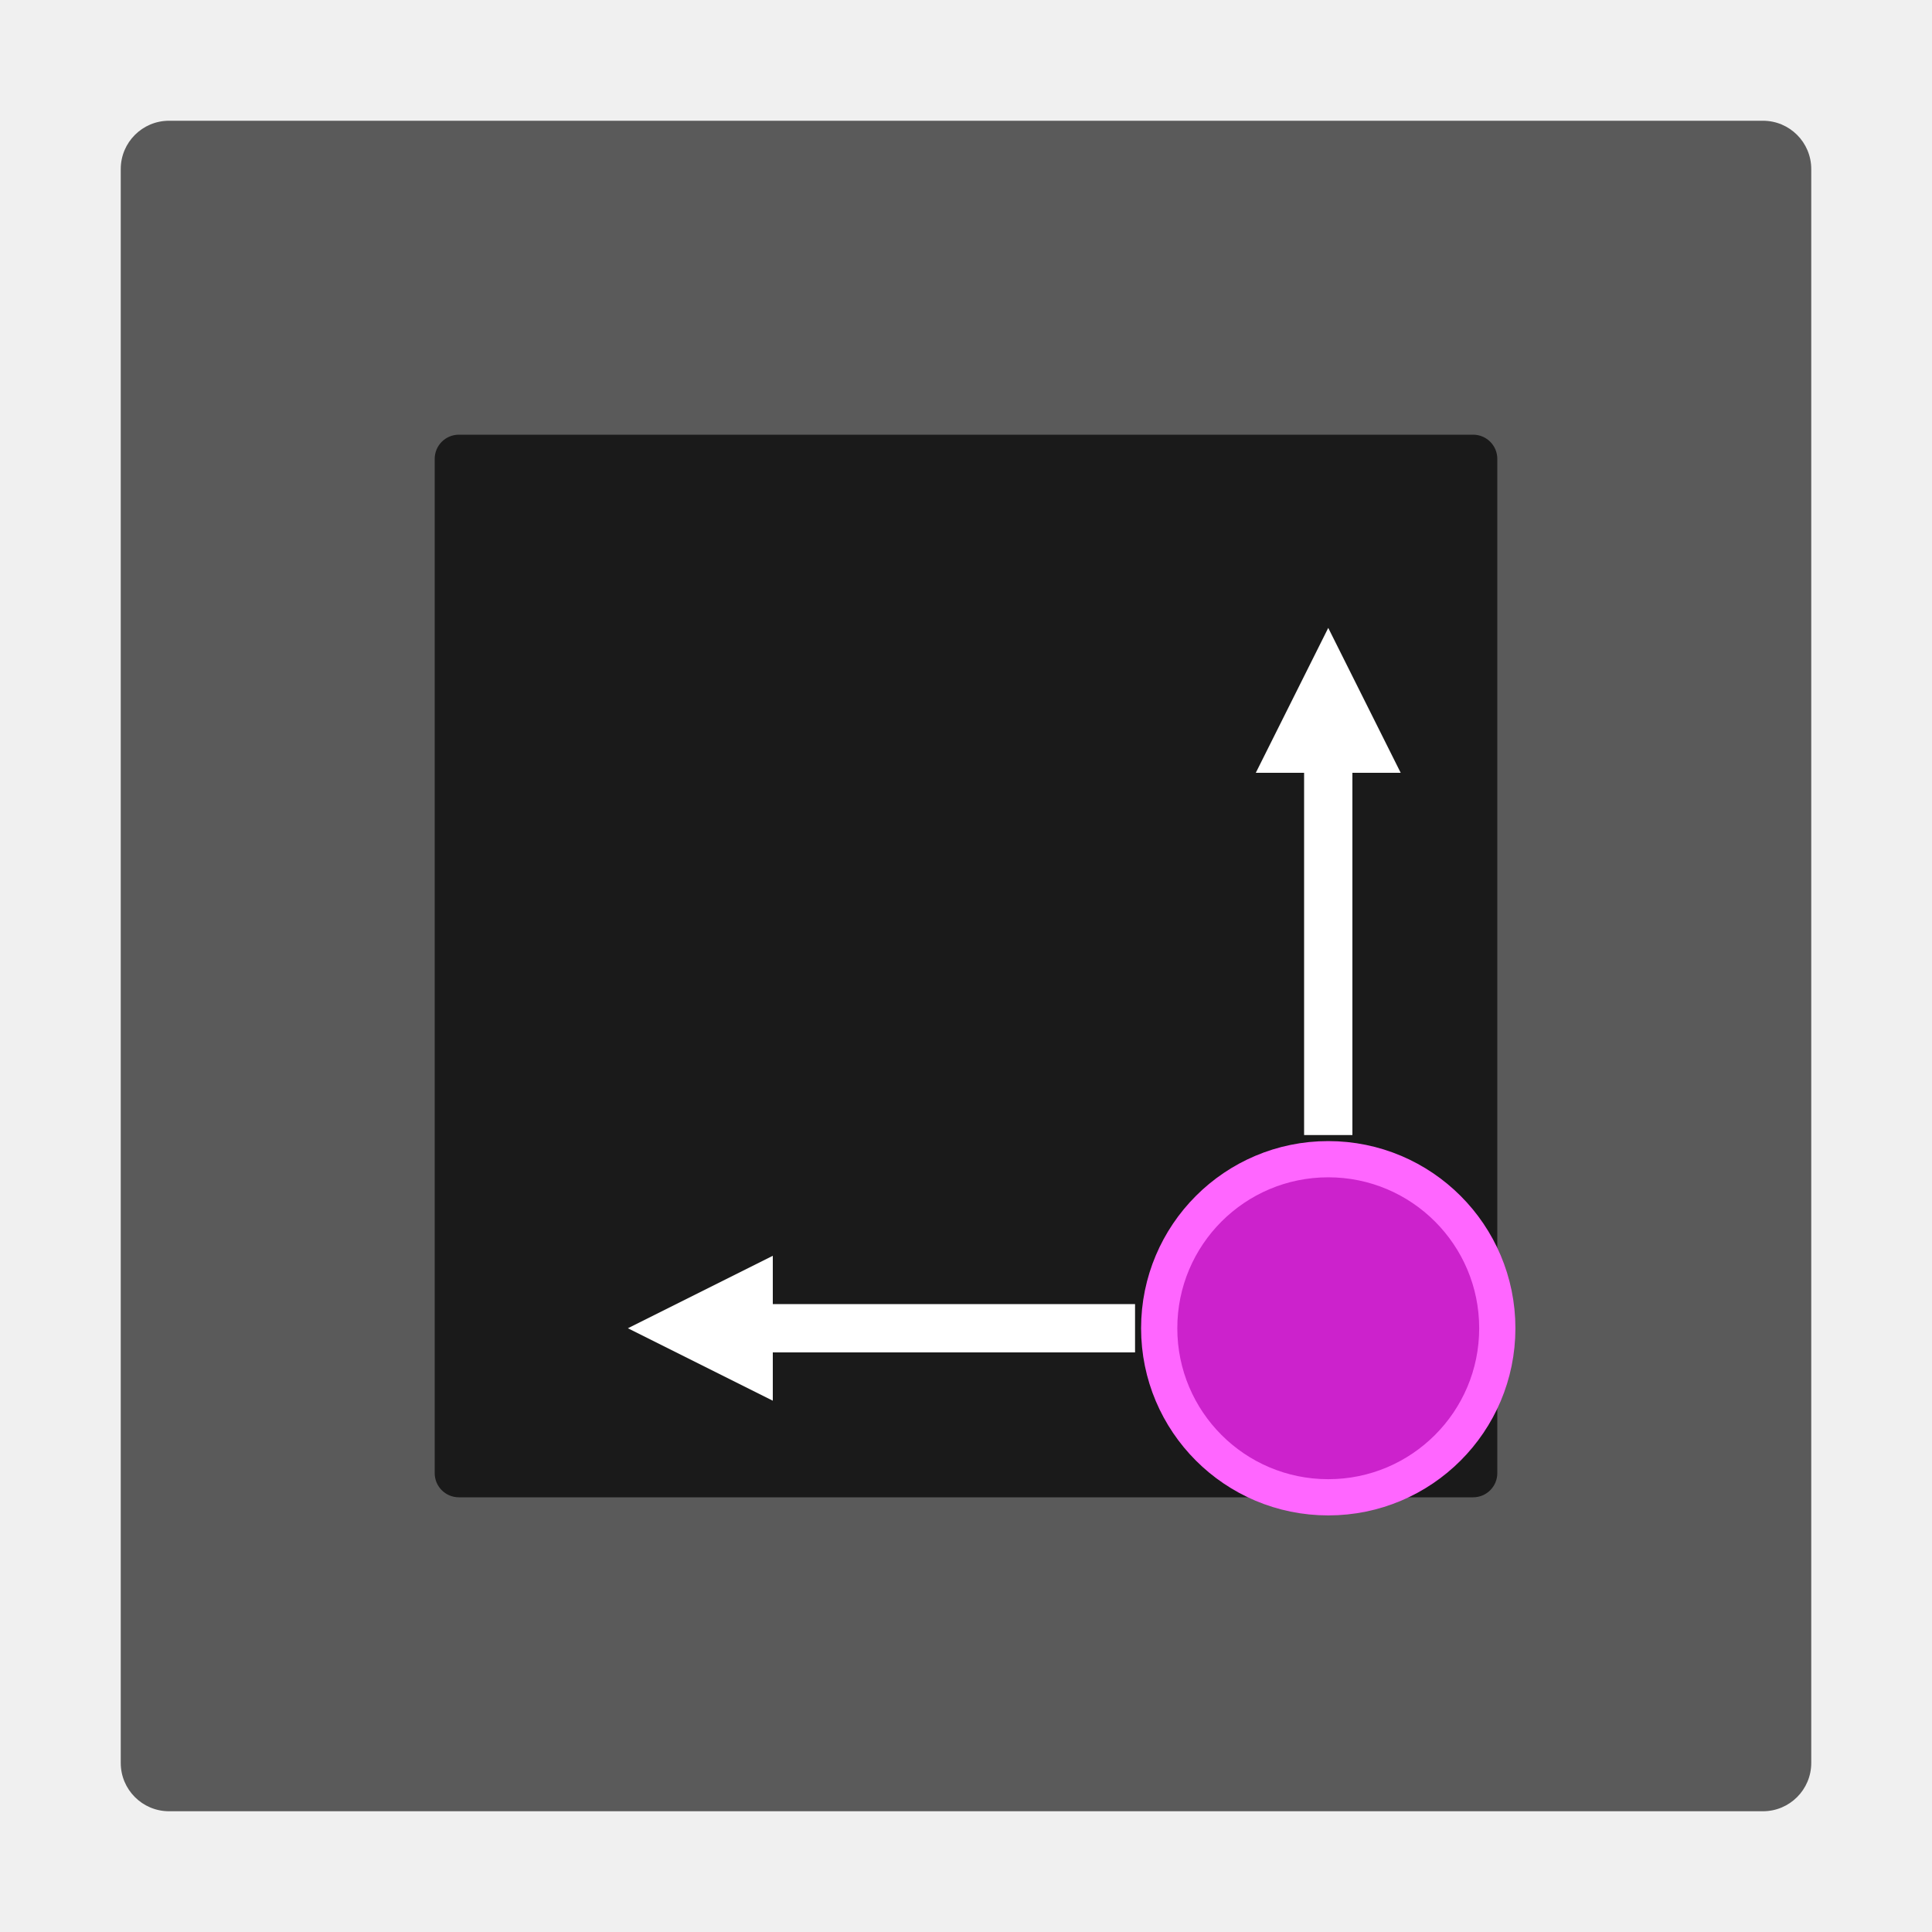
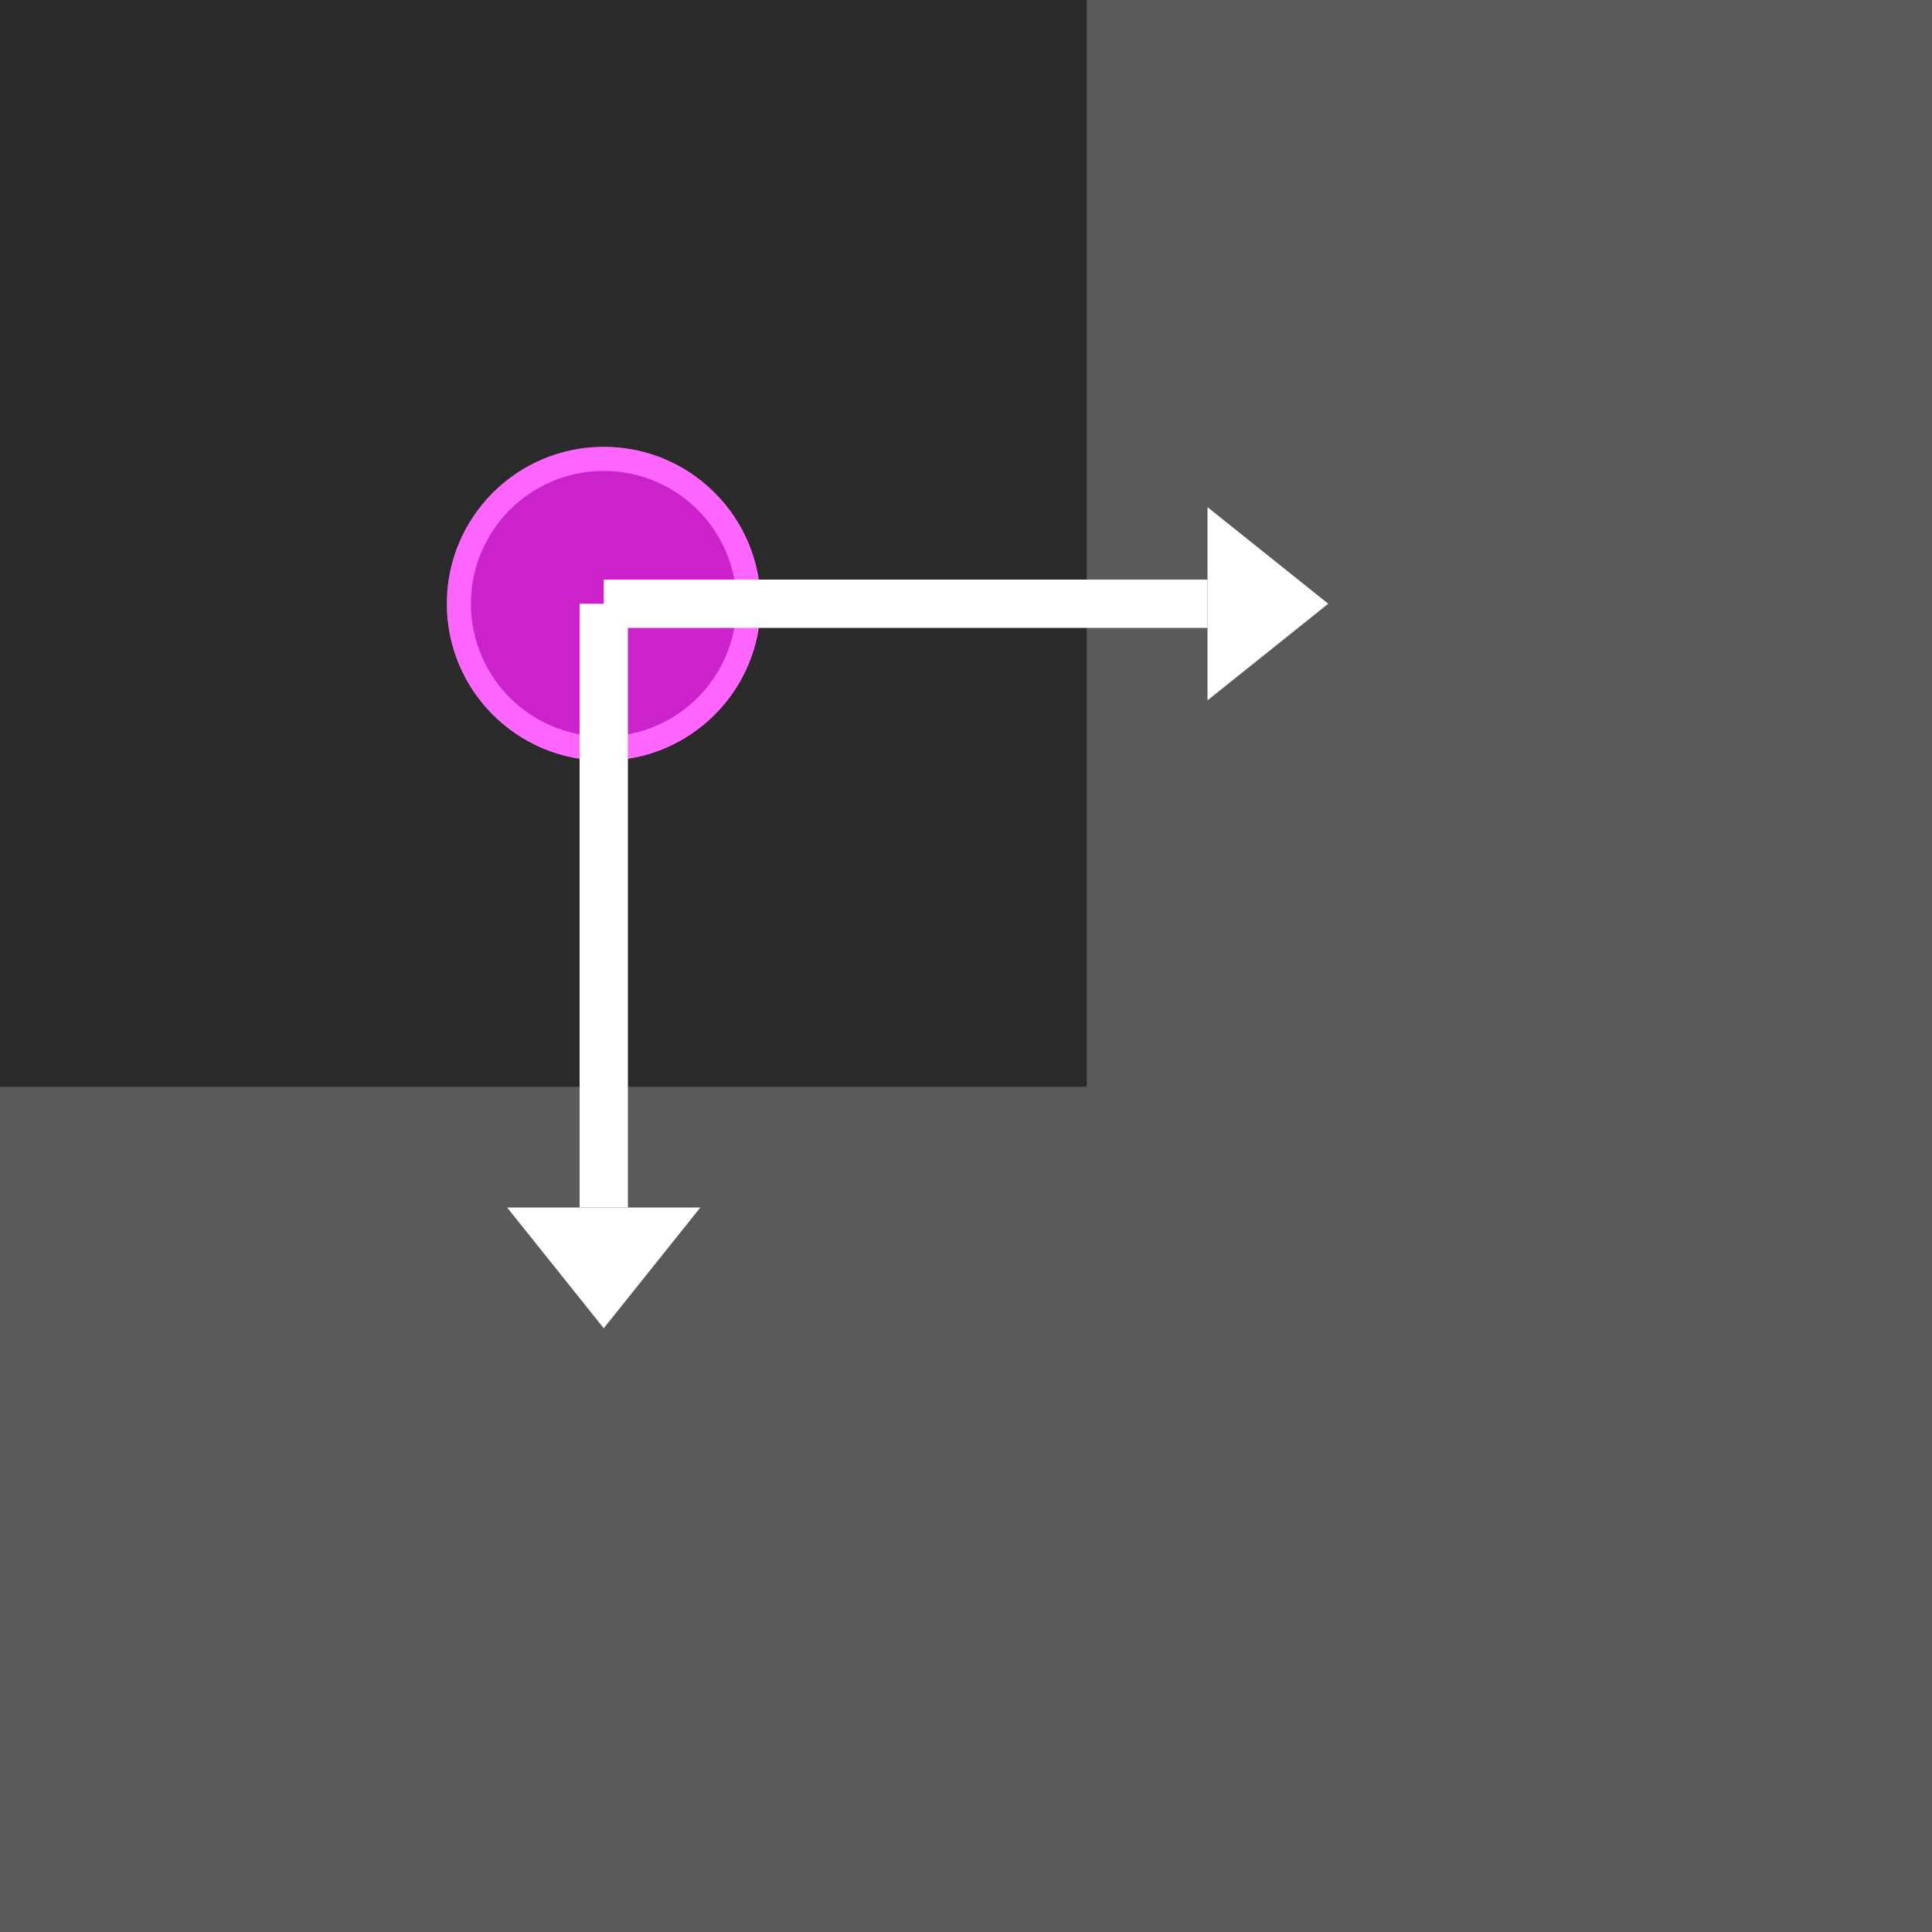
<svg xmlns="http://www.w3.org/2000/svg" viewBox="0 0 80 80">
-   <rect x="5" y="5" width="70" height="70" fill="#5a5a5a" rx="2" />
-   <rect x="18" y="18" width="44" height="44" fill="#1a1a1a" rx="1" />
-   <circle cx="55" cy="55" r="7" fill="#cc22cc" stroke="#ff66ff" stroke-width="1.5" />
-   <line x1="47" y1="55" x2="32" y2="55" stroke="white" stroke-width="2" />
-   <polygon points="32,52 26,55 32,58" fill="white" />
-   <line x1="55" y1="47" x2="55" y2="32" stroke="white" stroke-width="2" />
-   <polygon points="52,32 55,26 58,32" fill="white" />
+   <rect x="0" y="0" width="80" height="80" fill="#2a2a2a" />
+   <path d="M45,0 L80,0 L80,80 L0,80 L0,45 L45,45 Z" fill="#5a5a5a" />
+   <circle cx="25" cy="25" r="6" fill="#cc22cc" stroke="#ff66ff" stroke-width="1" />
+   <line x1="25" y1="25" x2="50" y2="25" stroke="white" stroke-width="2" />
+   <polygon points="50,21 55,25 50,29" fill="white" />
+   <line x1="25" y1="25" x2="25" y2="50" stroke="white" stroke-width="2" />
+   <polygon points="21,50 25,55 29,50" fill="white" />
</svg>
